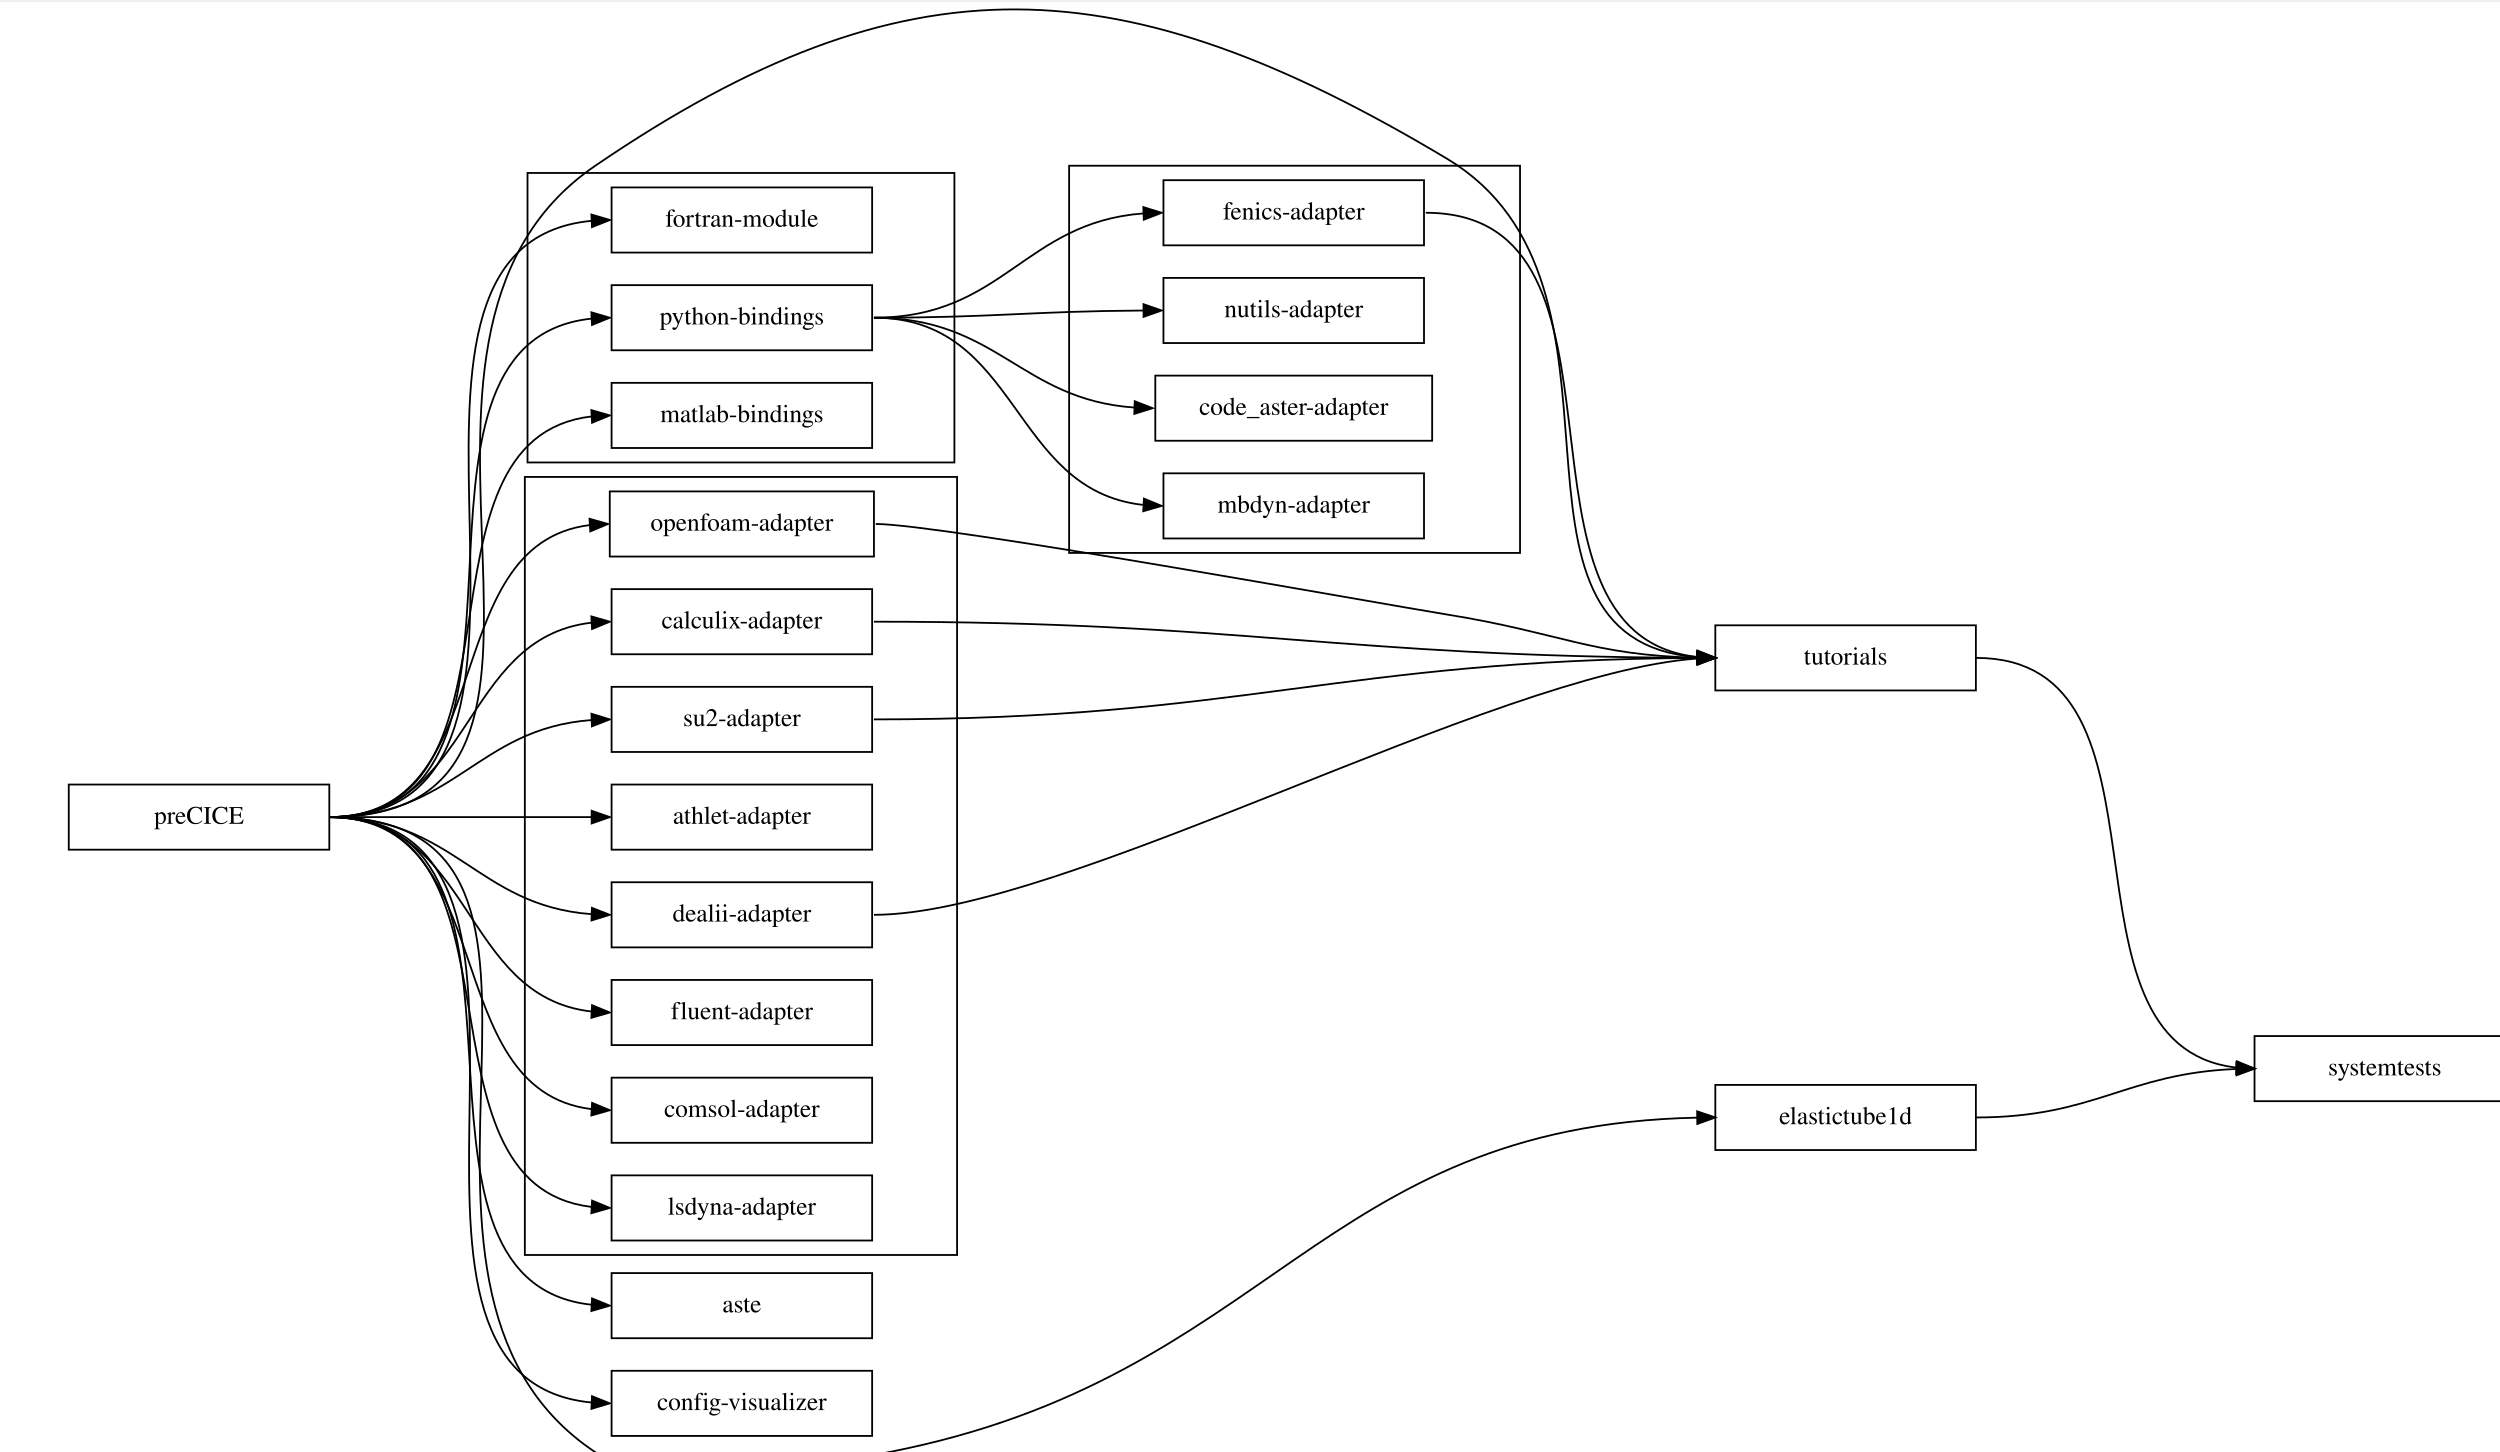
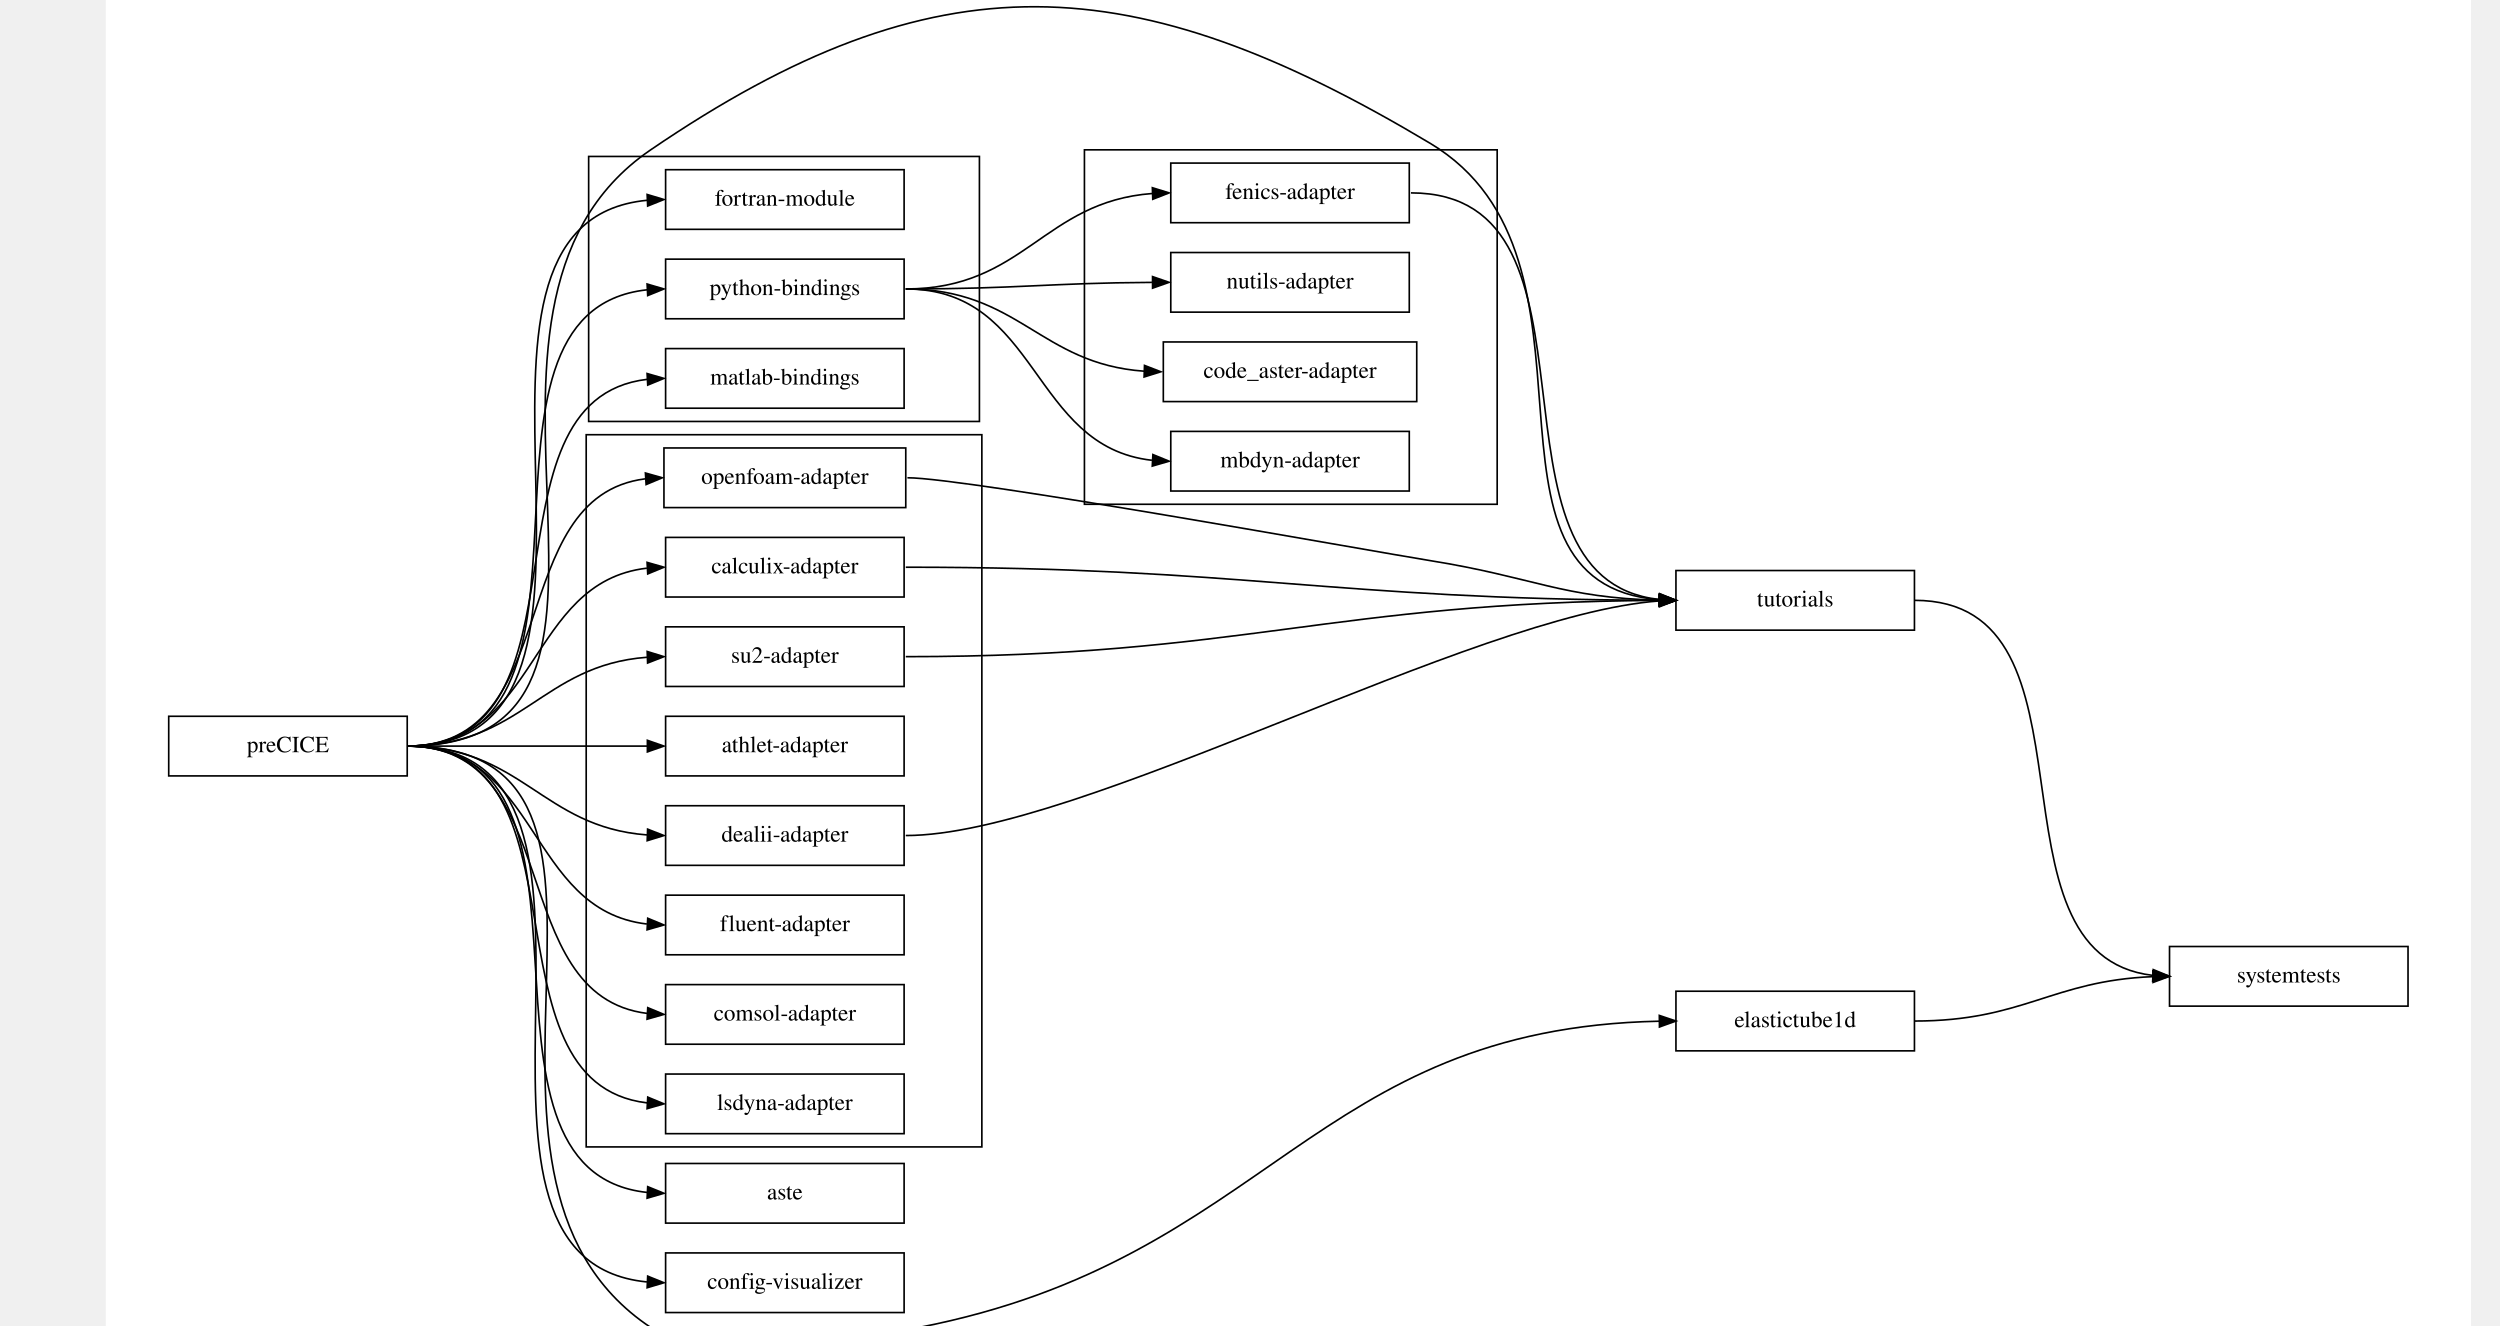
- <svg xmlns="http://www.w3.org/2000/svg" width="124pt" height="72pt" viewBox="0.00 0.00 124.35 72.00">
+ <svg xmlns="http://www.w3.org/2000/svg" width="683pt" height="362pt" viewBox="0.00 0.00 124.35 72.00">
  <g id="graph0" class="graph" transform="scale(0.09 0.09) rotate(0) translate(4 822.79)">
    <polygon fill="white" stroke="transparent" points="-4,4 -4,-822.79 1424,-822.79 1424,4 -4,4" />
    <g id="clust1" class="cluster">
      <polygon fill="none" stroke="black" points="287.54,-568.33 287.54,-728.33 523.47,-728.33 523.47,-568.33 287.54,-568.33" />
    </g>
    <g id="clust3" class="cluster">
      <polygon fill="none" stroke="black" points="586.87,-518.33 586.87,-732.33 836.07,-732.33 836.07,-518.33 586.87,-518.33" />
    </g>
    <g id="clust5" class="cluster">
      <polygon fill="none" stroke="black" points="286.06,-130.33 286.06,-560.33 524.94,-560.33 524.94,-130.33 286.06,-130.33" />
    </g>
    <g id="node1" class="node">
      <polygon fill="none" stroke="black" points="178,-390.33 34,-390.33 34,-354.33 178,-354.33 178,-390.33" />
      <text text-anchor="middle" x="106" y="-368.63" font-family="Times,serif" font-size="14.00">preCICE</text>
    </g>
    <g id="node2" class="node">
      <polygon fill="none" stroke="black" points="478,-720.33 334,-720.33 334,-684.33 478,-684.33 478,-720.33" />
      <text text-anchor="middle" x="406" y="-698.63" font-family="Times,serif" font-size="14.00">fortran-module</text>
    </g>
    <g id="edge1" class="edge">
      <path fill="none" stroke="black" d="M178,-372.33C336.56,-372.33 178.07,-688.3 323.01,-701.88" />
      <polygon fill="black" stroke="black" points="322.85,-705.38 333,-702.33 323.17,-698.38 322.85,-705.38" />
    </g>
    <g id="node3" class="node">
      <polygon fill="none" stroke="black" points="478,-666.33 334,-666.33 334,-630.33 478,-630.33 478,-666.33" />
      <text text-anchor="middle" x="406" y="-644.63" font-family="Times,serif" font-size="14.00">python-bindings</text>
    </g>
    <g id="edge2" class="edge">
      <path fill="none" stroke="black" d="M178,-372.33C315.11,-372.33 198.56,-634.49 322.79,-647.81" />
      <polygon fill="black" stroke="black" points="322.83,-651.31 333,-648.33 323.19,-644.32 322.83,-651.31" />
    </g>
    <g id="node4" class="node">
      <polygon fill="none" stroke="black" points="478,-612.33 334,-612.33 334,-576.33 478,-576.33 478,-612.33" />
      <text text-anchor="middle" x="406" y="-590.63" font-family="Times,serif" font-size="14.00">matlab-bindings</text>
    </g>
    <g id="edge3" class="edge">
      <path fill="none" stroke="black" d="M178,-372.33C294.81,-372.33 217.51,-581.51 322.94,-593.77" />
      <polygon fill="black" stroke="black" points="322.82,-597.27 333,-594.33 323.21,-590.28 322.82,-597.27" />
    </g>
    <g id="node9" class="node">
      <polygon fill="none" stroke="black" points="478,-336.33 334,-336.33 334,-300.33 478,-300.33 478,-336.33" />
      <text text-anchor="middle" x="406" y="-314.63" font-family="Times,serif" font-size="14.00">dealii-adapter</text>
    </g>
    <g id="edge8" class="edge">
      <path fill="none" stroke="black" d="M178,-372.33C247.39,-372.33 259.01,-323.48 322.76,-318.7" />
      <polygon fill="black" stroke="black" points="323.13,-322.19 333,-318.33 322.88,-315.2 323.13,-322.19" />
    </g>
    <g id="node10" class="node">
      <polygon fill="none" stroke="black" points="479,-552.33 333,-552.33 333,-516.33 479,-516.33 479,-552.33" />
      <text text-anchor="middle" x="406" y="-530.63" font-family="Times,serif" font-size="14.00">openfoam-adapter</text>
    </g>
    <g id="edge9" class="edge">
      <path fill="none" stroke="black" d="M178,-372.33C273.75,-372.33 235.7,-522.84 321.78,-533.71" />
      <polygon fill="black" stroke="black" points="321.81,-537.22 332,-534.33 322.23,-530.23 321.81,-537.22" />
    </g>
    <g id="node11" class="node">
      <polygon fill="none" stroke="black" points="478,-498.33 334,-498.33 334,-462.33 478,-462.33 478,-498.33" />
      <text text-anchor="middle" x="406" y="-476.63" font-family="Times,serif" font-size="14.00">calculix-adapter</text>
    </g>
    <g id="edge10" class="edge">
      <path fill="none" stroke="black" d="M178,-372.33C258.35,-372.33 249.97,-471.25 322.7,-479.75" />
      <polygon fill="black" stroke="black" points="322.82,-483.26 333,-480.33 323.21,-476.27 322.82,-483.26" />
    </g>
    <g id="node12" class="node">
      <polygon fill="none" stroke="black" points="478,-390.33 334,-390.33 334,-354.33 478,-354.33 478,-390.33" />
      <text text-anchor="middle" x="406" y="-368.63" font-family="Times,serif" font-size="14.00">athlet-adapter</text>
    </g>
    <g id="edge11" class="edge">
      <path fill="none" stroke="black" d="M178,-372.33C243.39,-372.33 262.23,-372.33 322.89,-372.33" />
      <polygon fill="black" stroke="black" points="323,-375.83 333,-372.33 323,-368.83 323,-375.83" />
    </g>
    <g id="node13" class="node">
      <polygon fill="none" stroke="black" points="478,-444.33 334,-444.33 334,-408.33 478,-408.33 478,-444.33" />
      <text text-anchor="middle" x="406" y="-422.63" font-family="Times,serif" font-size="14.00">su2-adapter</text>
    </g>
    <g id="edge12" class="edge">
      <path fill="none" stroke="black" d="M178,-372.33C247.39,-372.33 259.01,-421.19 322.76,-425.96" />
      <polygon fill="black" stroke="black" points="322.88,-429.46 333,-426.33 323.13,-422.47 322.88,-429.46" />
    </g>
    <g id="node14" class="node">
      <polygon fill="none" stroke="black" points="478,-282.33 334,-282.33 334,-246.33 478,-246.33 478,-282.33" />
      <text text-anchor="middle" x="406" y="-260.63" font-family="Times,serif" font-size="14.00">fluent-adapter</text>
    </g>
    <g id="edge13" class="edge">
      <path fill="none" stroke="black" d="M178,-372.33C258.35,-372.33 249.97,-273.41 322.7,-264.91" />
      <polygon fill="black" stroke="black" points="323.21,-268.39 333,-264.33 322.82,-261.4 323.21,-268.39" />
    </g>
    <g id="node15" class="node">
      <polygon fill="none" stroke="black" points="478,-228.33 334,-228.33 334,-192.33 478,-192.33 478,-228.33" />
      <text text-anchor="middle" x="406" y="-206.63" font-family="Times,serif" font-size="14.00">comsol-adapter</text>
    </g>
    <g id="edge14" class="edge">
      <path fill="none" stroke="black" d="M178,-372.33C274.14,-372.33 236.29,-221.52 323.01,-210.92" />
      <polygon fill="black" stroke="black" points="323.22,-214.41 333,-210.33 322.81,-207.42 323.22,-214.41" />
    </g>
    <g id="node16" class="node">
      <polygon fill="none" stroke="black" points="478,-174.33 334,-174.33 334,-138.33 478,-138.33 478,-174.33" />
      <text text-anchor="middle" x="406" y="-152.63" font-family="Times,serif" font-size="14.00">lsdyna-adapter</text>
    </g>
    <g id="edge15" class="edge">
      <path fill="none" stroke="black" d="M178,-372.33C292.58,-372.33 219.58,-169.21 322.81,-156.91" />
      <polygon fill="black" stroke="black" points="323.22,-160.4 333,-156.33 322.82,-153.41 323.22,-160.4" />
    </g>
    <g id="node17" class="node">
      <polygon fill="none" stroke="black" points="1088,-224.33 944,-224.33 944,-188.33 1088,-188.33 1088,-224.33" />
      <text text-anchor="middle" x="1016" y="-202.63" font-family="Times,serif" font-size="14.00">elastictube1d</text>
    </g>
    <g id="edge16" class="edge">
      <path fill="none" stroke="black" d="M178,-372.33C347.13,-372.33 184.19,-115.02 325,-21.33 384.94,18.55 416.33,-7.57 487,-21.33 698.72,-62.56 724.12,-201.88 933.87,-206.23" />
      <polygon fill="black" stroke="black" points="933.96,-209.73 944,-206.33 934.04,-202.73 933.96,-209.73" />
    </g>
    <g id="node18" class="node">
      <polygon fill="none" stroke="black" points="478,-120.33 334,-120.33 334,-84.33 478,-84.33 478,-120.33" />
      <text text-anchor="middle" x="406" y="-98.63" font-family="Times,serif" font-size="14.00">aste</text>
    </g>
    <g id="edge17" class="edge">
      <path fill="none" stroke="black" d="M178,-372.33C312.85,-372.33 200.65,-115.87 322.95,-102.84" />
      <polygon fill="black" stroke="black" points="323.19,-106.34 333,-102.33 322.83,-99.35 323.19,-106.34" />
    </g>
    <g id="node19" class="node">
      <polygon fill="none" stroke="black" points="478,-66.33 334,-66.33 334,-30.33 478,-30.33 478,-66.33" />
      <text text-anchor="middle" x="406" y="-44.63" font-family="Times,serif" font-size="14.00">config-visualizer</text>
    </g>
    <g id="edge18" class="edge">
      <path fill="none" stroke="black" d="M178,-372.33C334.04,-372.33 180.59,-62.72 322.73,-48.81" />
      <polygon fill="black" stroke="black" points="323.18,-52.3 333,-48.33 322.85,-45.3 323.18,-52.3" />
    </g>
    <g id="node20" class="node">
      <polygon fill="none" stroke="black" points="1088,-478.33 944,-478.33 944,-442.33 1088,-442.33 1088,-478.33" />
      <text text-anchor="middle" x="1016" y="-456.63" font-family="Times,serif" font-size="14.00">tutorials</text>
    </g>
    <g id="edge19" class="edge">
      <path fill="none" stroke="black" d="M178,-372.33C350.82,-372.33 182.19,-635 325,-732.33 497.81,-850.1 615.99,-843.59 795.5,-736.33 912.04,-666.7 810.16,-470.63 933.86,-460.72" />
      <polygon fill="black" stroke="black" points="934.14,-464.21 944,-460.33 933.87,-457.22 934.14,-464.21" />
    </g>
    <g id="node5" class="node">
      <polygon fill="none" stroke="black" points="783,-724.33 639,-724.33 639,-688.33 783,-688.33 783,-724.33" />
      <text text-anchor="middle" x="711" y="-702.63" font-family="Times,serif" font-size="14.00">fenics-adapter</text>
    </g>
    <g id="edge4" class="edge">
      <path fill="none" stroke="black" d="M479,-648.33C550.7,-648.33 561.83,-701.02 627.85,-705.96" />
      <polygon fill="black" stroke="black" points="627.88,-709.46 638,-706.33 628.13,-702.47 627.88,-709.46" />
    </g>
    <g id="node6" class="node">
      <polygon fill="none" stroke="black" points="783,-670.33 639,-670.33 639,-634.33 783,-634.33 783,-670.33" />
      <text text-anchor="middle" x="711" y="-648.63" font-family="Times,serif" font-size="14.00">nutils-adapter</text>
    </g>
    <g id="edge5" class="edge">
      <path fill="none" stroke="black" d="M479,-648.33C546.1,-648.33 565.38,-651.93 627.63,-652.3" />
      <polygon fill="black" stroke="black" points="627.99,-655.8 638,-652.33 628.01,-648.8 627.99,-655.8" />
    </g>
    <g id="node7" class="node">
      <polygon fill="none" stroke="black" points="787.5,-616.33 634.5,-616.33 634.5,-580.33 787.5,-580.33 787.5,-616.33" />
      <text text-anchor="middle" x="711" y="-594.63" font-family="Times,serif" font-size="14.00">code_aster-adapter</text>
    </g>
    <g id="edge6" class="edge">
      <path fill="none" stroke="black" d="M479,-648.33C547.45,-648.33 559.91,-603.09 622.89,-598.68" />
      <polygon fill="black" stroke="black" points="623.13,-602.17 633,-598.33 622.89,-595.17 623.13,-602.17" />
    </g>
    <g id="node8" class="node">
      <polygon fill="none" stroke="black" points="783,-562.33 639,-562.33 639,-526.33 783,-526.33 783,-562.33" />
      <text text-anchor="middle" x="711" y="-540.63" font-family="Times,serif" font-size="14.00">mbdyn-adapter</text>
    </g>
    <g id="edge7" class="edge">
      <path fill="none" stroke="black" d="M479,-648.33C559.81,-648.33 554.23,-553.08 627.62,-544.89" />
      <polygon fill="black" stroke="black" points="628.2,-548.36 638,-544.33 627.83,-541.37 628.2,-548.36" />
    </g>
    <g id="edge20" class="edge">
      <path fill="none" stroke="black" d="M784,-706.33C910.86,-706.33 818.92,-473.6 933.81,-460.87" />
      <polygon fill="black" stroke="black" points="934.2,-464.36 944,-460.33 933.83,-457.37 934.2,-464.36" />
    </g>
    <g id="edge21" class="edge">
      <path fill="none" stroke="black" d="M479,-318.33C583.77,-318.33 821.01,-451.86 933.81,-459.95" />
      <polygon fill="black" stroke="black" points="933.88,-463.45 944,-460.33 934.14,-456.46 933.88,-463.45" />
    </g>
    <g id="edge22" class="edge">
      <path fill="none" stroke="black" d="M480,-534.33C515.49,-534.33 760.45,-489.94 795.5,-484.33 858.03,-474.32 875.36,-461.74 933.84,-460.44" />
      <polygon fill="black" stroke="black" points="934.04,-463.94 944,-460.33 933.96,-456.94 934.04,-463.94" />
    </g>
    <g id="edge23" class="edge">
      <path fill="none" stroke="black" d="M479,-480.33C682.42,-480.33 735.4,-460.99 933.82,-460.35" />
      <polygon fill="black" stroke="black" points="934.01,-463.85 944,-460.33 933.99,-456.85 934.01,-463.85" />
    </g>
    <g id="edge24" class="edge">
      <path fill="none" stroke="black" d="M479,-426.33C682.78,-426.33 735.06,-459.21 933.81,-460.3" />
      <polygon fill="black" stroke="black" points="933.99,-463.8 944,-460.33 934.01,-456.8 933.99,-463.8" />
    </g>
    <g id="node21" class="node">
      <polygon fill="none" stroke="black" points="1386,-251.33 1242,-251.33 1242,-215.33 1386,-215.33 1386,-251.33" />
      <text text-anchor="middle" x="1314" y="-229.63" font-family="Times,serif" font-size="14.00">systemtests</text>
    </g>
    <g id="edge25" class="edge">
      <path fill="none" stroke="black" d="M1088,-206.33C1153.96,-206.33 1170.85,-230.66 1231.82,-233.13" />
      <polygon fill="black" stroke="black" points="1231.93,-236.63 1242,-233.33 1232.07,-229.63 1231.93,-236.63" />
    </g>
    <g id="edge26" class="edge">
      <path fill="none" stroke="black" d="M1088,-460.33C1206.34,-460.33 1125.17,-246.44 1231.82,-233.9" />
      <polygon fill="black" stroke="black" points="1232.21,-237.39 1242,-233.33 1231.82,-230.4 1232.21,-237.39" />
    </g>
  </g>
</svg>
